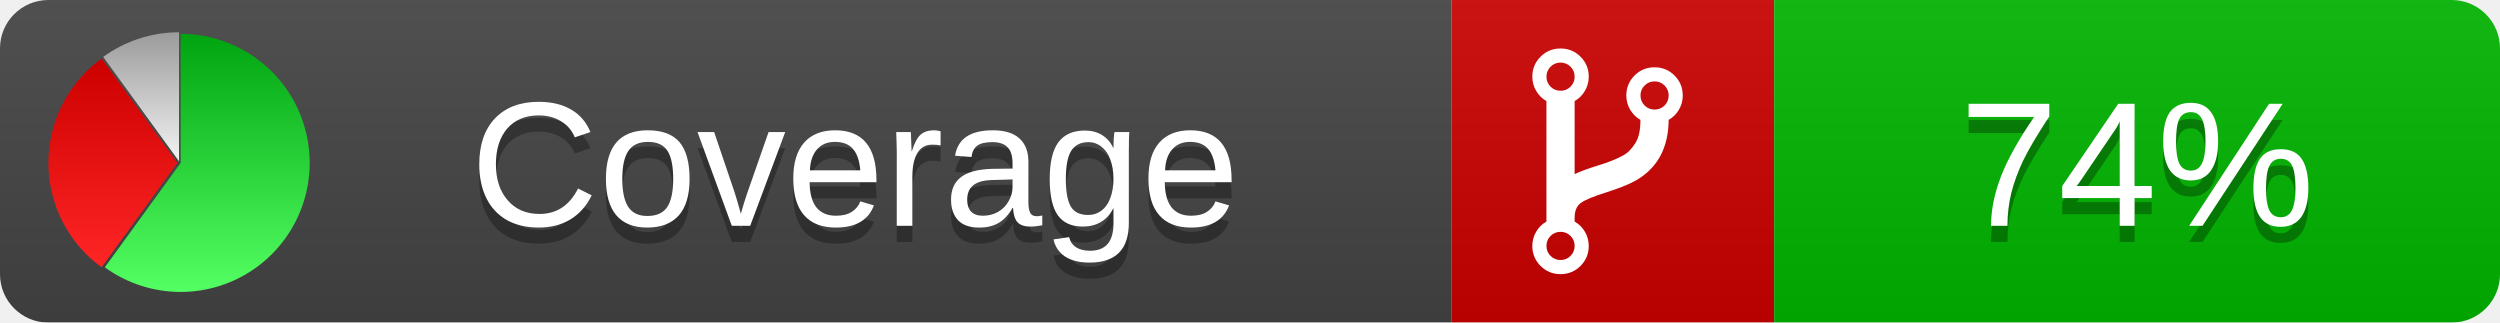
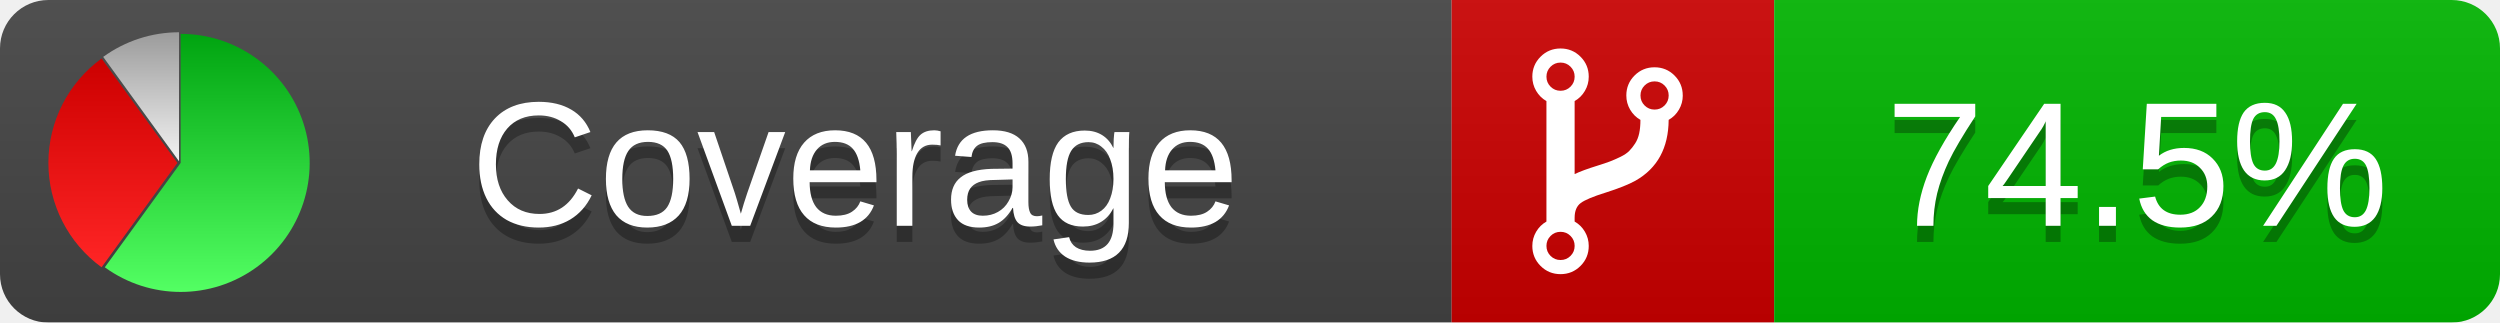
<svg xmlns="http://www.w3.org/2000/svg" xmlns:xlink="http://www.w3.org/1999/xlink" width="155" height="20">
  <style type="text/css">
          
            @keyframes fadeout {
              0 % { visibility: visible; opacity: 1; }
              40% { visibility: visible; opacity: 1; }
              50% { visibility: hidden; opacity: 0; }
              90% { visibility: hidden; opacity: 0; }
              100% { visibility: visible; opacity: 1; }
            }
            @keyframes fadein {
              0% { visibility: hidden; opacity: 0; }
              40% { visibility: hidden; opacity: 0; }
              50% { visibility: visible; opacity: 1; }
              90% { visibility: visible; opacity: 1; }
              100% { visibility: hidden; opacity: 0; }
            }
            .linecoverage {
                animation-duration: 10s;
                animation-name: fadeout;
                animation-iteration-count: infinite;
            }
            .branchcoverage {
                animation-duration: 10s;
                animation-name: fadein;
                animation-iteration-count: infinite;
            }
          
    </style>
  <defs>
    <linearGradient id="gradient" x2="0" y2="100%">
      <stop offset="0" stop-color="#bbb" stop-opacity=".1" />
      <stop offset="1" stop-opacity=".1" />
    </linearGradient>
    <linearGradient id="green" x2="0" y2="100%">
      <stop offset="0" stop-color="#00A410" />
      <stop offset="1" stop-color="#53FF63" />
    </linearGradient>
    <linearGradient id="red" x2="0" y2="100%">
      <stop offset="0" stop-color="#C00" />
      <stop offset="1" stop-color="#FF2525" />
    </linearGradient>
    <linearGradient id="gray" x2="0" y2="100%">
      <stop offset="0" stop-color="#9B9B9B" />
      <stop offset="1" stop-color="#F3F3F3" />
    </linearGradient>
    <mask id="mask">
      <rect width="155" height="20" rx="3" fill="#fff" />
    </mask>
    <g id="icon">
      <path style="fill:url(#green);" d="M205,202.5 l0,-200 a200,200 0 1,1 -117.558,361.803 z" />
      <path style="fill:url(#red);" d="M200,202.5 l-117.558,161.803 a200,200 0 0,1 0,-323.607 z" />
      <path style="fill:url(#gray);" d="M202.5,200 l-117.558,-161.803 a200,200 0 0,1 117.558,-38.196 z" />
    </g>
  </defs>
  <g mask="url(#mask)">
    <rect x="0" y="0" width="90" height="20" fill="#444" />
    <rect x="90" y="0" width="20" height="20" fill="#c00" />
    <rect x="110" y="0" width="45" height="20" fill="#00B600" />
    <rect x="0" y="0" width="155" height="20" fill="url(#gradient)" />
  </g>
  <g>
    <path class="" fill="#fff" d="m 97.628,15.247 q 0,-0.364 -0.255,-0.619 -0.255,-0.255 -0.619,-0.255 -0.364,0 -0.619,0.255 -0.255,0.255 -0.255,0.619 0,0.364 0.255,0.619 0.255,0.255 0.619,0.255 0.364,0 0.619,-0.255 0.255,-0.255 0.255,-0.619 z m 0,-10.493 q 0,-0.364 -0.255,-0.619 -0.255,-0.255 -0.619,-0.255 -0.364,0 -0.619,0.255 -0.255,0.255 -0.255,0.619 0,0.364 0.255,0.619 0.255,0.255 0.619,0.255 0.364,0 0.619,-0.255 0.255,-0.255 0.255,-0.619 z m 5.83,1.166 q 0,-0.364 -0.255,-0.619 -0.255,-0.255 -0.619,-0.255 -0.364,0 -0.619,0.255 -0.255,0.255 -0.255,0.619 0,0.364 0.255,0.619 0.255,0.255 0.619,0.255 0.364,0 0.619,-0.255 0.255,-0.255 0.255,-0.619 z m 0.874,0 q 0,0.474 -0.237,0.879 -0.237,0.405 -0.638,0.633 -0.018,2.614 -2.059,3.771 -0.619,0.346 -1.849,0.738 -1.166,0.364 -1.544,0.647 -0.378,0.282 -0.378,0.911 l 0,0.237 q 0.401,0.228 0.638,0.633 0.237,0.405 0.237,0.879 0,0.729 -0.51,1.239 -0.51,0.51 -1.239,0.51 -0.729,0 -1.239,-0.51 -0.51,-0.51 -0.51,-1.239 0,-0.474 0.237,-0.879 0.237,-0.405 0.638,-0.633 l 0,-7.469 q -0.401,-0.228 -0.638,-0.633 -0.237,-0.405 -0.237,-0.879 0,-0.729 0.51,-1.239 0.51,-0.51 1.239,-0.51 0.729,0 1.239,0.51 0.51,0.51 0.51,1.239 0,0.474 -0.237,0.879 -0.237,0.405 -0.638,0.633 l 0,4.527 q 0.492,-0.237 1.403,-0.519 0.501,-0.155 0.797,-0.269 0.296,-0.114 0.642,-0.282 0.346,-0.169 0.537,-0.36 0.191,-0.191 0.369,-0.465 0.178,-0.273 0.255,-0.633 0.077,-0.36 0.077,-0.833 -0.401,-0.228 -0.638,-0.633 -0.237,-0.405 -0.237,-0.879 0,-0.729 0.51,-1.239 0.51,-0.51 1.239,-0.51 0.729,0 1.239,0.51 0.51,0.51 0.51,1.239 z" />
  </g>
  <g fill="#fff" text-anchor="middle" font-family="Verdana,Arial,Geneva,sans-serif" font-size="11">
    <a xlink:href="https://github.com/danielpalme/ReportGenerator" target="_top">
      <use xlink:href="#icon" transform="translate(3,2) scale(.04)" />
    </a>
    <text x="53" y="15" fill="#010101" fill-opacity=".3">Coverage</text>
    <text x="53" y="14" fill="#fff">Coverage</text>
-     <text class="" x="132.5" y="15" fill="#010101" fill-opacity=".3">74%</text>
-     <text class="" x="132.5" y="14">74%</text>
+     <text class="" x="132.5" y="15" fill="#010101" fill-opacity=".3">74.5%</text>
+     <text class="" x="132.5" y="14">74.5%</text>
  </g>
  <g>
    <rect class="" x="90" y="0" width="65" height="20" fill-opacity="0" />
  </g>
</svg>
